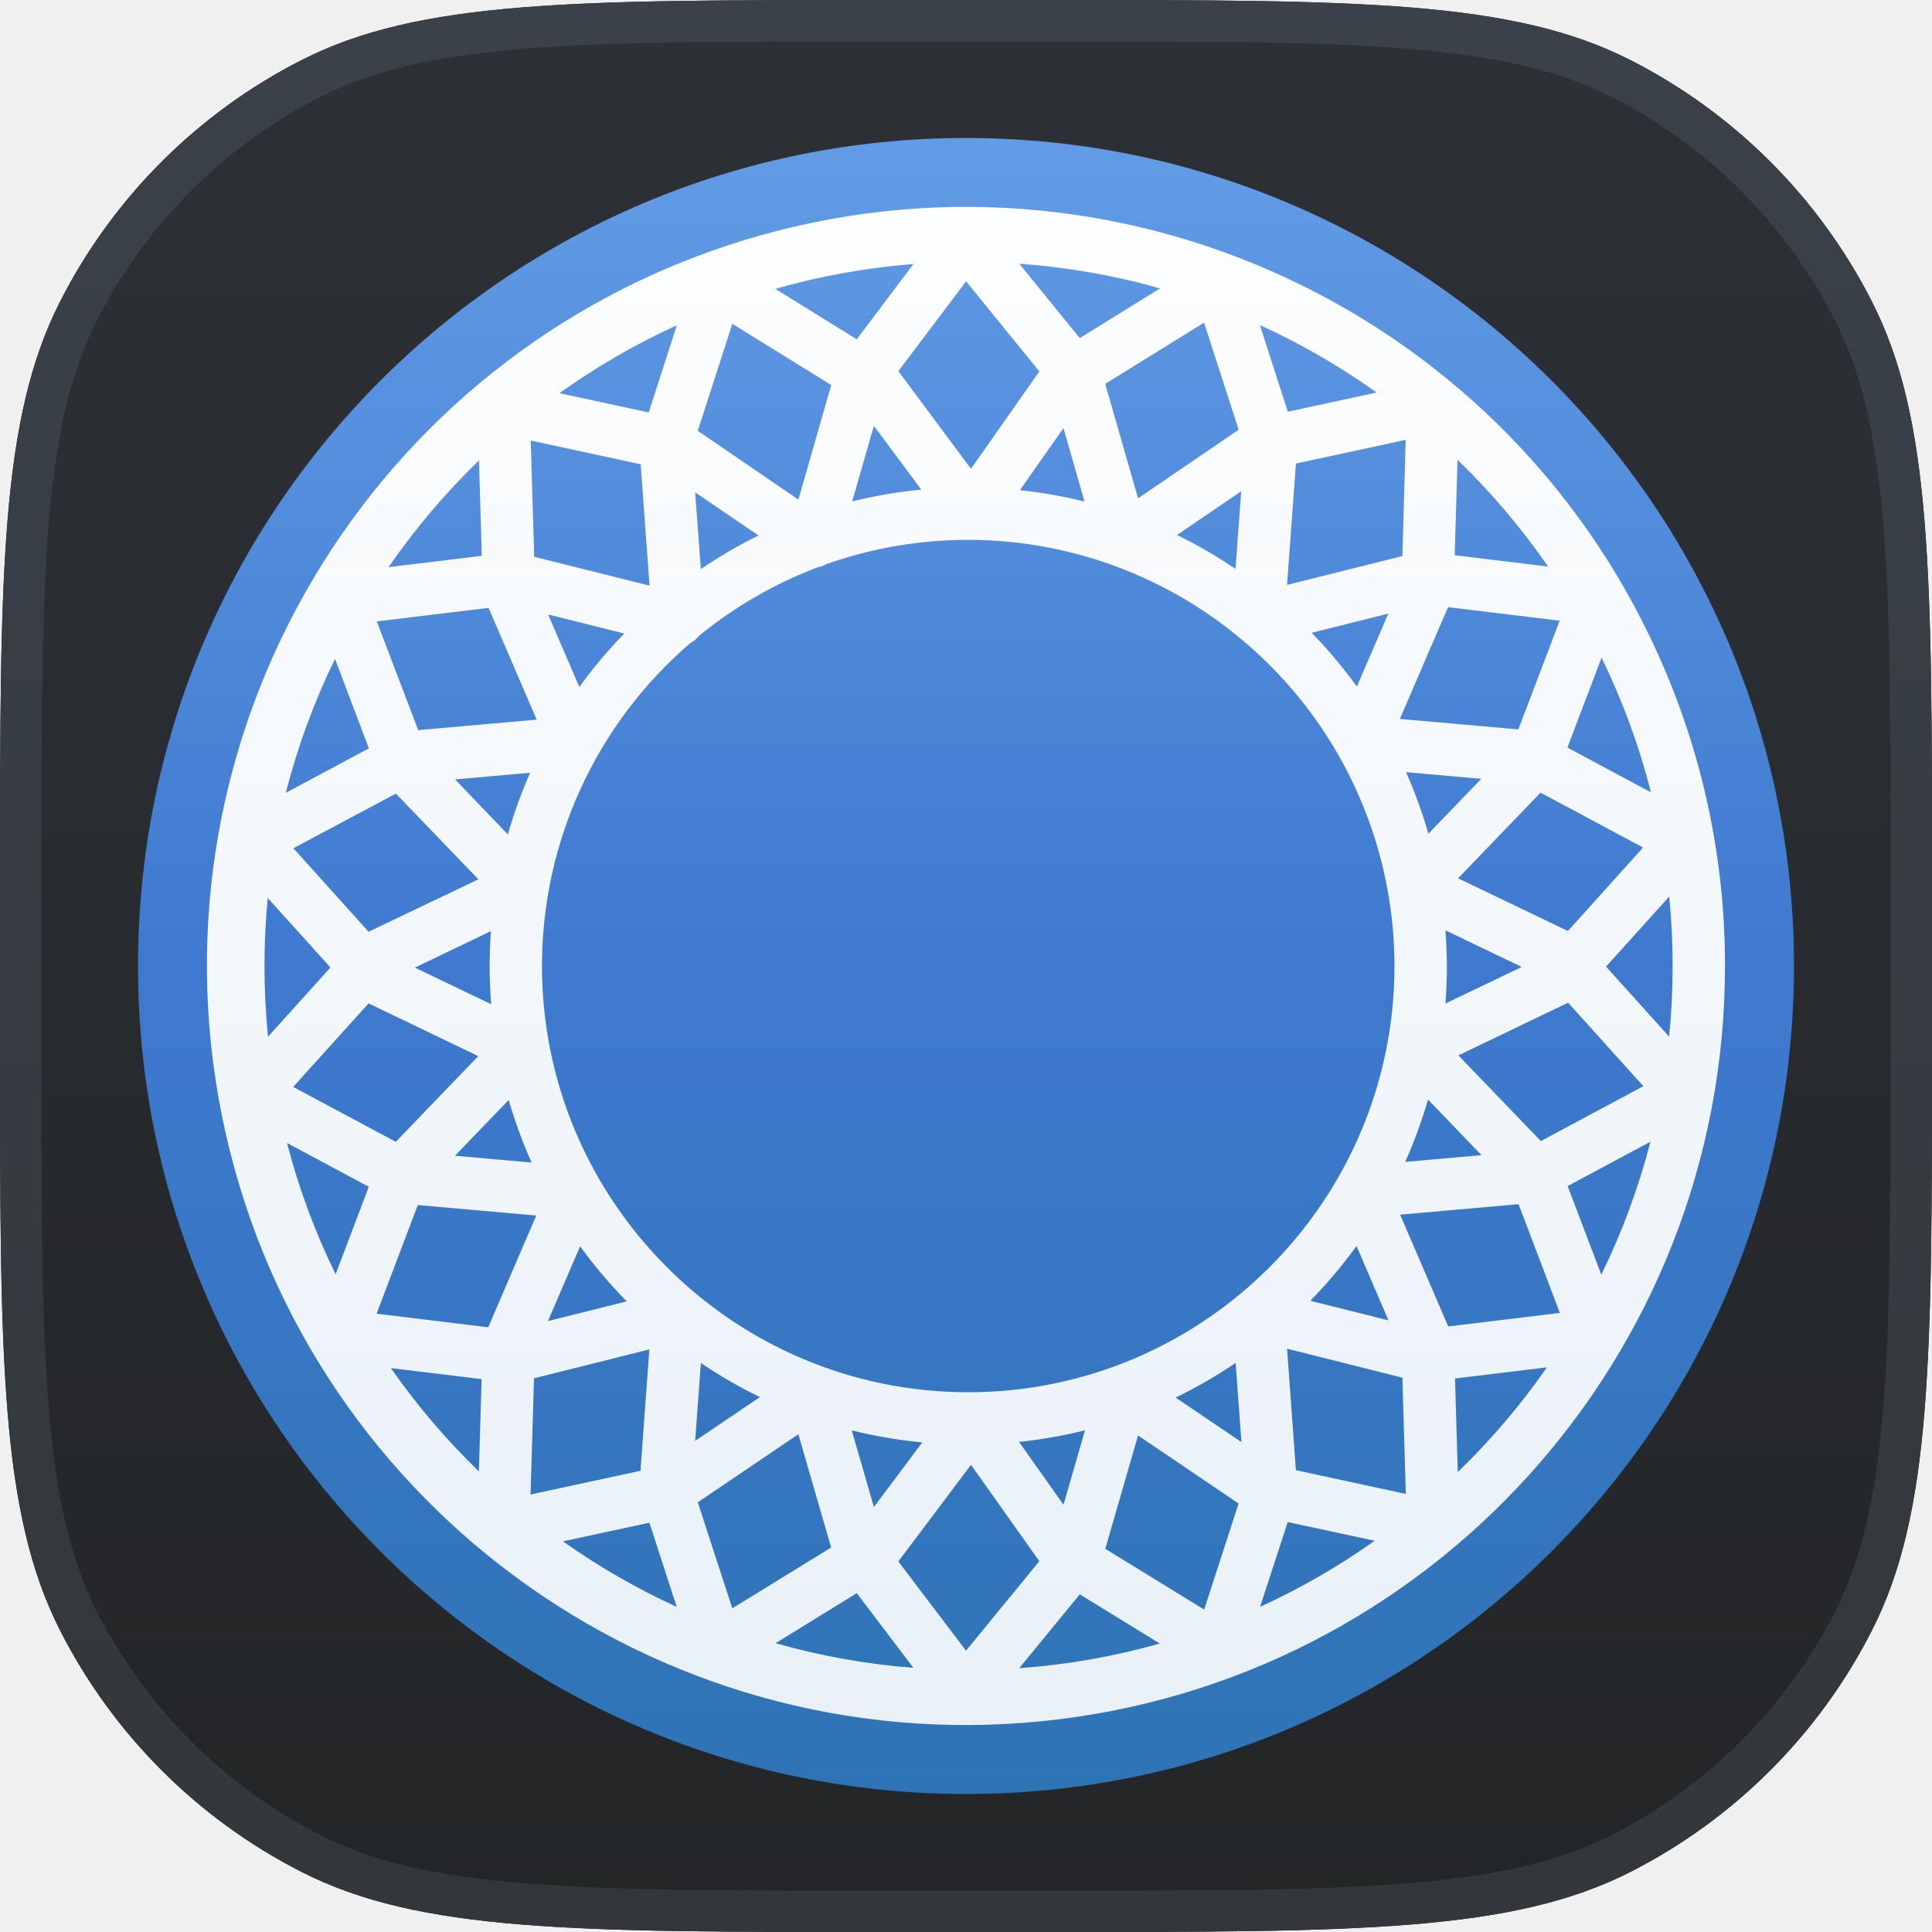
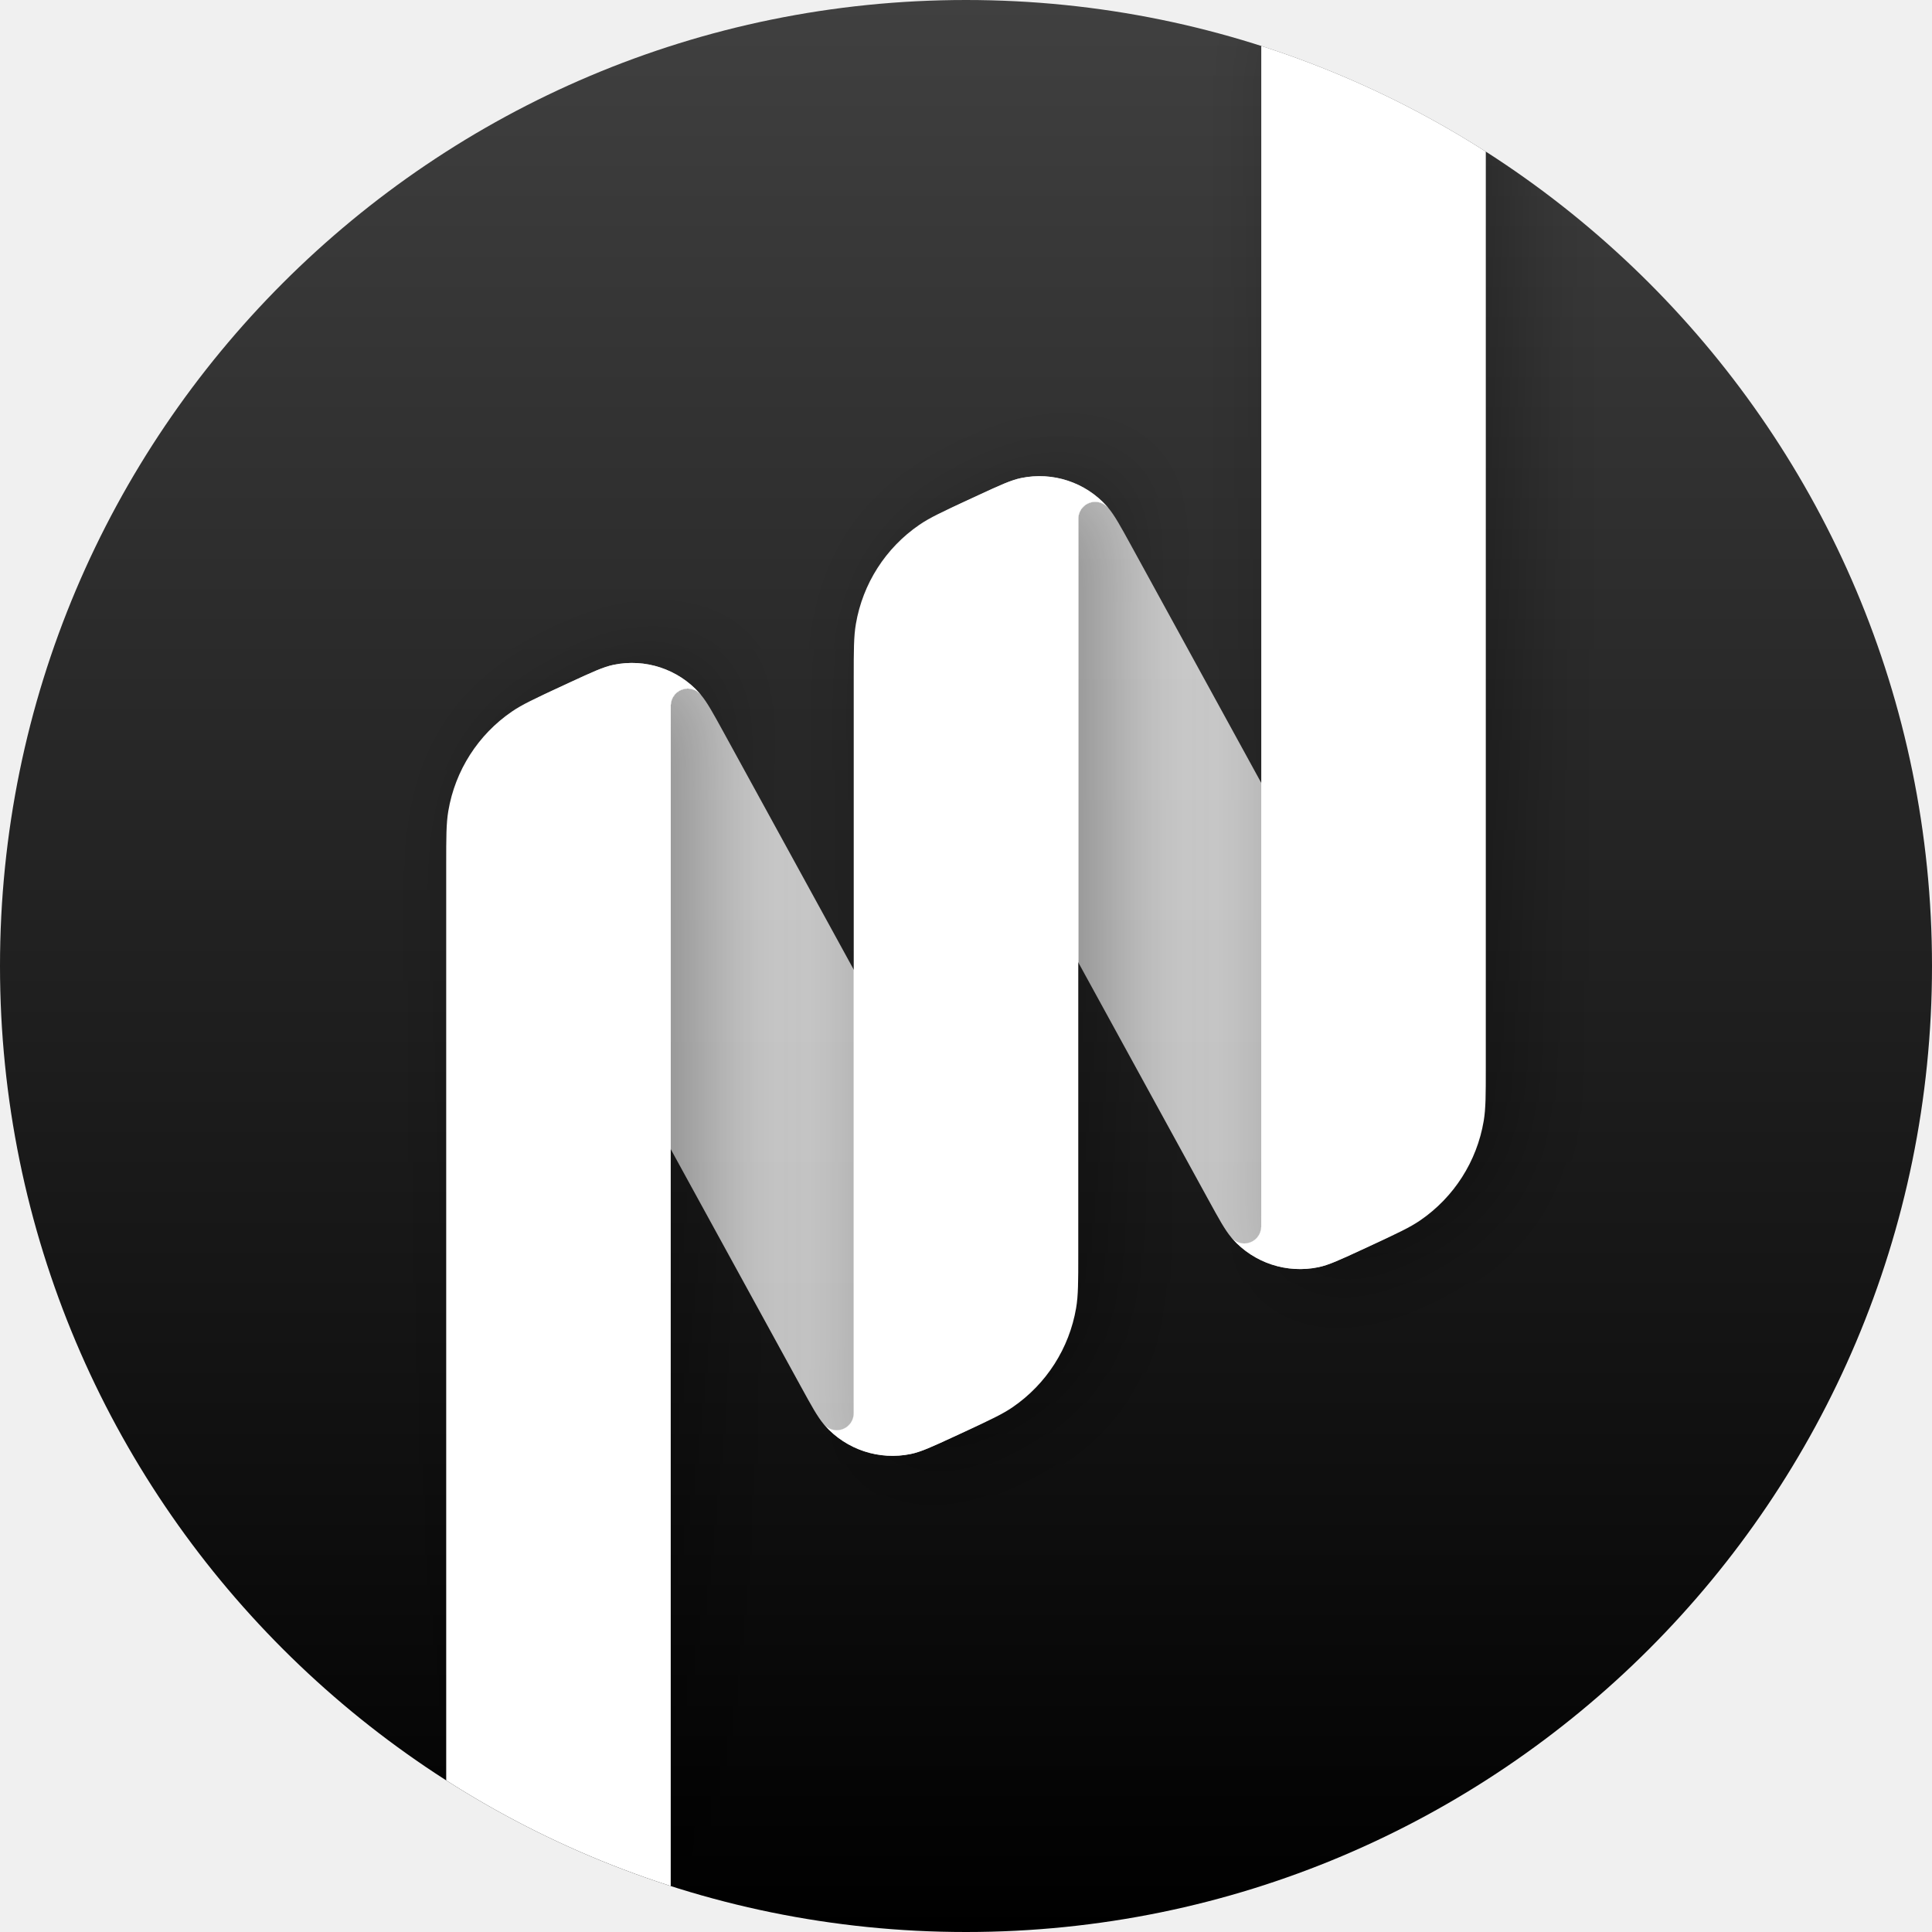
- <svg xmlns="http://www.w3.org/2000/svg" width="560" height="560" fill="none">
-   <g clip-path="url(#a)">
-     <path fill="url(#b)" d="M0 256c0-89.608 0-134.413 17.439-168.638a160 160 0 0 1 69.923-69.923C121.587 0 166.392 0 256 0h48c89.608 0 134.413 0 168.638 17.439a160 160 0 0 1 69.923 69.923C560 121.587 560 166.392 560 256v48c0 89.608 0 134.413-17.439 168.638a160 160 0 0 1-69.923 69.923C438.413 560 393.608 560 304 560h-48c-89.608 0-134.413 0-168.638-17.439a160 160 0 0 1-69.923-69.923C0 438.413 0 393.608 0 304z" />
-     <circle cx="280.002" cy="280" r="240" fill="url(#c)" />
-     <path fill="url(#d)" d="M482.771 194.651A220 220 0 1 0 500.002 280a218.6 218.6 0 0 0-17.231-85.349m-18.63 174.801-9.757-25.667 24.008-12.852a202.4 202.4 0 0 1-14.251 38.546zm-380.95-38.153 23.713 12.7-9.623 25.346a202.2 202.2 0 0 1-14.09-38.046M76.661 280q0-9.98.945-19.719l18.167 20.147-18.095 20.084A213 213 0 0 1 76.662 280m20.45-89.015 9.81 25.935-24.08 12.878a203 203 0 0 1 14.27-38.813m381.432 38.688-24.213-12.994 9.89-26.042a203 203 0 0 1 14.323 39.036M359.84 418.004l-19.086-12.914a136.6 136.6 0 0 0 17.4-10.042zm-51.575 18.149-12.896-18.212a138 138 0 0 0 19.13-3.362zm-54.956.66-6.421-22.207a138.4 138.4 0 0 0 20.441 3.478zm-12.396 11.745-28.646 17.623-10.007-30.733 29.146-19.719zm-39.42-30.911 1.659-22.564a137 137 0 0 0 17.115 9.864zm0-274.928 18.363 12.485a139 139 0 0 0-16.704 9.748zm51.807-19.282 13.744 18.488a139 139 0 0 0-20.022 3.407zm54.947.66 6.109 21.279a138.5 138.5 0 0 0-18.729-3.299zm12.102-12.825 28.655-17.747 10.024 31.027-29.145 19.888zm39.419 31.117-1.649 22.501a138 138 0 0 0-16.945-9.81zm-79.124 261.158c-68.119 0-123.547-55.428-123.547-123.547a123.31 123.31 0 0 1 43.05-93.643q.719-.378 1.346-.892a7.2 7.2 0 0 0 1.115-1.16 123.7 123.7 0 0 1 34.497-19.915 7.1 7.1 0 0 0 2.47-.9 123.37 123.37 0 0 1 119.774 21.404 7 7 0 0 0 .874.74 123.3 123.3 0 0 1 32.432 42.315A123.3 123.3 0 0 1 404.191 280c0 68.119-55.419 123.547-123.547 123.547M142.409 291.095l-22.154-10.622 22.038-10.586a140 140 0 0 0 .071 21.208zm276.622-21.405 22.047 10.586-22.1 10.596q.41-5.352.419-10.872c-.036-3.46-.16-6.912-.419-10.328zm-11.487-45.876 21.824 1.926-15.349 15.911a136 136 0 0 0-6.475-17.837m-27.37-40.392 22.234-5.565-9.115 21.146a140 140 0 0 0-13.119-15.616zm-98.727-47.535-21.048-28.307 19.621-26.033 21.235 26.113zm-50.032 8.919-29.155-19.933 10.007-31.01 28.664 17.739zm-63.473 54.348-9.061-21.047 22.073 5.521a140 140 0 0 0-13.012 15.455zm-20.717 42.738-15.304-15.973 21.734-1.927a138 138 0 0 0-6.43 17.828zm-32.472-11.862 23.91 24.838-31.83 15.206-21.788-24.205zm-7.92 60.815 31.794 15.277-23.901 24.838-29.743-15.911zm40.615 27.995a137 137 0 0 0 6.653 18.131L131.876 335zm34.211 58.371-22.831 5.708 9.328-21.672a142 142 0 0 0 13.503 15.964m99.788 47.374 19.808 27.933-21.244 25.944-19.62-25.864zm48.427-8.499 29.136 19.719-9.979 30.742-28.655-17.623zm63.321-54.919 9.266 21.547-22.662-5.673a141 141 0 0 0 13.396-15.883zm20.726-42.452 15.5 16.116-22.117 1.953a137 137 0 0 0 6.617-18.105zm32.704 12.031-23.901-24.838 31.794-15.268 21.823 24.195zm7.839-60.886-31.83-15.277 23.902-24.829 29.716 15.901zm-14.358-58.443-34.336-3.032 13.948-32.401 32.356 3.925zm-33.614-50.246-33.435 8.365 2.577-35.174 31.812-6.867zm-93.51-63.17-17.533-21.555a202.8 202.8 0 0 1 40.811 7.135zm-64.649.34-23.598-14.609a202.3 202.3 0 0 1 40.026-7.197zm-60.057 71.409-33.435-8.365-.999-33.685 31.857 6.876zm-46.661 6.448 13.948 32.392-34.336 3.041-12.013-31.517zm-20.512 173.089 34.336 3.041-13.922 32.392-32.356-3.942zm33.684 50.22 33.436-8.375-2.578 35.184-31.856 6.876zm93.555 62.277 16.41 21.645a203 203 0 0 1-39.946-7.134zm64.64.339 23.188 14.27a202.7 202.7 0 0 1-40.739 7.134zm60.084-71.196 33.426 8.402.99 33.693-31.857-6.885zm46.715-6.448-13.949-32.4 34.336-3.041 11.96 31.517zm45.742-104.301 18.319-20.316a208 208 0 0 1 .981 20.102q0 10.373-1.017 20.513zm-16.802-115.957-27.068-3.291.821-27.647a205 205 0 0 1 26.247 30.938m-49.703-50.452-25.729 5.566-8.107-25.115a203.7 203.7 0 0 1 33.836 19.549M196.196 94.265l-8.161 25.284-25.863-5.583a204.4 204.4 0 0 1 34.024-19.701m-57.364 39.196.821 27.647-27.032 3.282a206 206 0 0 1 26.211-30.929m-25.506 263.094 26.273 3.184-.793 26.755a205.6 205.6 0 0 1-25.48-29.903zm49.845 50.22 25.061-5.414 7.919 24.401a204.7 204.7 0 0 1-32.98-18.987m202.056 19.031 8.026-24.623 25.213 5.413a204 204 0 0 1-33.239 19.166zm57.318-39.125-.802-27.121 26.639-3.228a205.3 205.3 0 0 1-25.837 30.349" />
-     <path fill="url(#e)" fill-rule="evenodd" d="M304 12h-48c-45.002 0-78.032.01-104.111 2.14-25.938 2.12-43.94 6.277-59.08 13.991a148 148 0 0 0-64.678 64.678c-7.714 15.14-11.872 33.142-13.991 59.08C12.01 177.968 12 210.998 12 256v48c0 45.002.01 78.032 2.14 104.111 2.12 25.938 6.277 43.94 13.991 59.08a148 148 0 0 0 64.678 64.678c15.14 7.714 33.142 11.872 59.08 13.991C177.968 547.991 210.998 548 256 548h48c45.002 0 78.032-.009 104.111-2.14 25.938-2.119 43.94-6.277 59.08-13.991a148 148 0 0 0 64.678-64.678c7.714-15.14 11.872-33.142 13.991-59.08C547.991 382.032 548 349.002 548 304v-48c0-45.002-.009-78.032-2.14-104.111-2.119-25.938-6.277-43.94-13.991-59.08a148 148 0 0 0-64.678-64.678c-15.14-7.714-33.142-11.872-59.08-13.991C382.032 12.01 349.002 12 304 12M17.439 87.362C0 121.587 0 166.392 0 256v48c0 89.608 0 134.413 17.439 168.638a160 160 0 0 0 69.923 69.923C121.587 560 166.392 560 256 560h48c89.608 0 134.413 0 168.638-17.439a160 160 0 0 0 69.923-69.923C560 438.413 560 393.608 560 304v-48c0-89.608 0-134.413-17.439-168.638a160 160 0 0 0-69.923-69.923C438.413 0 393.608 0 304 0h-48C166.392 0 121.587 0 87.362 17.439a160 160 0 0 0-69.923 69.923" clip-rule="evenodd" />
+ <svg xmlns="http://www.w3.org/2000/svg" width="512" height="512" fill="none">
+   <g clip-path="url(#logoDark_svg__a)">
+     <rect width="512" height="512" fill="url(#logoDark_svg__b)" rx="256" />
+     <path fill="#fff" fill-opacity=".75" d="M151.218 180.762c-7.1 3.282-10.65 4.923-13.18 6.978a26 26 0 0 0-8.782 26.663c.813 3.156 2.693 6.586 6.453 13.445l42.041 76.685 34.449 62.838c2.868 5.231 4.396 8.017 6.083 10.035l.039.046q.157.188.318.366a24 24 0 0 0 22.754 7.495c2.698-.559 5.594-1.898 11.388-4.576 7.101-3.281 10.651-4.922 13.18-6.978a26 26 0 0 0 8.782-26.662c-.813-3.156-2.693-6.586-6.453-13.445l-42.04-76.684-34.45-62.839c-2.865-5.227-4.393-8.005-6.079-10.023l-.029-.035c-.11-.132-.22-.265-.331-.39a24 24 0 0 0-22.754-7.494c-2.698.559-5.595 1.898-11.389 4.575m107.997-49.496c-7.1 3.281-10.651 4.922-13.18 6.978a26 26 0 0 0-8.782 26.662c.813 3.157 2.693 6.586 6.453 13.445l42.041 76.685 34.449 62.838c2.868 5.231 4.395 8.017 6.083 10.035l.039.047q.158.188.317.366a24 24 0 0 0 22.755 7.495c2.697-.559 5.594-1.898 11.388-4.576 7.1-3.282 10.65-4.923 13.18-6.978a26 26 0 0 0 8.782-26.662c-.813-3.157-2.693-6.586-6.453-13.445l-42.04-76.685-34.45-62.838c-2.866-5.228-4.393-8.006-6.079-10.024l-.03-.035c-.109-.131-.219-.265-.331-.389a24 24 0 0 0-22.754-7.495c-2.697.559-5.594 1.898-11.388 4.576" />
+     <g fill="#fff" filter="url(#logoDark_svg__c)">
+       <path fill-rule="evenodd" d="m185.692 184.071-.039-.047zM183 182.532l.01.002z" clip-rule="evenodd" />
+       <path d="M118.25 512h59.5V186.97a4.5 4.5 0 0 1 5.25-4.438l.01.002a4 4 0 0 1 .508.117q.08.023.156.049a4.5 4.5 0 0 1 1.979 1.324q-.145-.176-.292-.343a24 24 0 0 0-22.754-7.494c-2.698.559-5.595 1.898-11.389 4.575l-.002.001-1.656.766-1.223.565-.006.003-.003.002c-6.612 3.055-9.918 4.583-12.697 6.489a40 40 0 0 0-16.817 26.299c-.564 3.322-.564 6.964-.564 14.248z" />
+     </g>
+     <g fill="#fff" filter="url(#logoDark_svg__d)">
+       <path fill-rule="evenodd" d="M291.804 133.25a4.5 4.5 0 0 1 1.884 1.324l-.039-.047a4.5 4.5 0 0 0-1.845-1.277" clip-rule="evenodd" />
+       <path d="M285.749 332.365V151.413c0-1.086 0-2.082-.003-2.998v-10.942a4.5 4.5 0 0 1 5.25-4.437l.01.001a6 6 0 0 1 .466.105q.168.048.332.108a4.5 4.5 0 0 1 1.845 1.277c-.097-.116-.194-.233-.292-.342a24 24 0 0 0-22.754-7.495c-2.698.559-5.595 1.898-11.389 4.576l-.69.319q-1.024.471-2.196 1.013l-.001.001c-6.612 3.055-9.918 4.583-12.697 6.489a40 40 0 0 0-16.817 26.299c-.564 3.322-.564 6.964-.564 14.248V374.53a4.5 4.5 0 0 1-4.5 4.5 4.49 4.49 0 0 1-3.429-1.578q.158.188.318.366a24 24 0 0 0 22.754 7.495c2.698-.559 5.595-1.898 11.388-4.576l.006-.002 1.428-.66 1.342-.62.103-.048.013-.006c6.612-3.056 9.918-4.583 12.696-6.489a40 40 0 0 0 16.818-26.299c.563-3.322.563-6.964.563-14.248" />
+     </g>
+     <g filter="url(#logoDark_svg__e)">
+       <path fill="#fff" d="M393.749 282.865V0h-59.5v207.478l-.004-.007v117.562a4.5 4.5 0 0 1-4.5 4.5 4.49 4.49 0 0 1-3.429-1.577q.158.188.318.366a24 24 0 0 0 22.754 7.495c2.698-.559 5.595-1.898 11.389-4.576l2.362-1.094.533-.246c6.611-3.055 9.918-4.583 12.696-6.489a40 40 0 0 0 16.818-26.299c.563-3.322.563-6.964.563-14.248" />
+     </g>
  </g>
  <defs>
-     <linearGradient id="b" x1="280" x2="280" y1="0" y2="560" gradientUnits="userSpaceOnUse">
-       <stop stop-color="#2D3136" />
-       <stop offset="1" stop-color="#232527" />
+     <filter id="logoDark_svg__c" width="115.442" height="384.313" x="102.25" y="153.687" color-interpolation-filters="sRGB" filterUnits="userSpaceOnUse">
+       <feFlood flood-opacity="0" result="BackgroundImageFix" />
+       <feColorMatrix in="SourceAlpha" result="hardAlpha" values="0 0 0 0 0 0 0 0 0 0 0 0 0 0 0 0 0 0 127 0" />
+       <feOffset dx="8" dy="2" />
+       <feGaussianBlur stdDeviation="12" />
+       <feComposite in2="hardAlpha" operator="out" />
+       <feColorMatrix values="0 0 0 0 0 0 0 0 0 0 0 0 0 0 0 0 0 0 0.3 0" />
+       <feBlend in2="BackgroundImageFix" result="effect1_dropShadow_50002_25119" />
+       <feBlend in="SourceGraphic" in2="effect1_dropShadow_50002_25119" result="shape" />
+     </filter>
+     <filter id="logoDark_svg__d" width="123.368" height="307.623" x="202.32" y="104.19" color-interpolation-filters="sRGB" filterUnits="userSpaceOnUse">
+       <feFlood flood-opacity="0" result="BackgroundImageFix" />
+       <feColorMatrix in="SourceAlpha" result="hardAlpha" values="0 0 0 0 0 0 0 0 0 0 0 0 0 0 0 0 0 0 127 0" />
+       <feOffset dx="8" dy="2" />
+       <feGaussianBlur stdDeviation="12" />
+       <feComposite in2="hardAlpha" operator="out" />
+       <feColorMatrix values="0 0 0 0 0 0 0 0 0 0 0 0 0 0 0 0 0 0 0.3 0" />
+       <feBlend in2="BackgroundImageFix" result="effect1_dropShadow_50002_25119" />
+       <feBlend in="SourceGraphic" in2="effect1_dropShadow_50002_25119" result="shape" />
+     </filter>
+     <filter id="logoDark_svg__e" width="115.433" height="384.317" x="310.316" y="-22" color-interpolation-filters="sRGB" filterUnits="userSpaceOnUse">
+       <feFlood flood-opacity="0" result="BackgroundImageFix" />
+       <feColorMatrix in="SourceAlpha" result="hardAlpha" values="0 0 0 0 0 0 0 0 0 0 0 0 0 0 0 0 0 0 127 0" />
+       <feOffset dx="8" dy="2" />
+       <feGaussianBlur stdDeviation="12" />
+       <feComposite in2="hardAlpha" operator="out" />
+       <feColorMatrix values="0 0 0 0 0 0 0 0 0 0 0 0 0 0 0 0 0 0 0.3 0" />
+       <feBlend in2="BackgroundImageFix" result="effect1_dropShadow_50002_25119" />
+       <feBlend in="SourceGraphic" in2="effect1_dropShadow_50002_25119" result="shape" />
+     </filter>
+     <linearGradient id="logoDark_svg__b" x1="256" x2="256" y1="0" y2="512" gradientUnits="userSpaceOnUse">
+       <stop stop-color="#404040" />
+       <stop offset="1" />
    </linearGradient>
-     <linearGradient id="c" x1="280.002" x2="280.002" y1="40" y2="520" gradientUnits="userSpaceOnUse">
-       <stop stop-color="#629CE6" />
-       <stop offset=".5" stop-color="#3F79CF" />
-       <stop offset="1" stop-color="#2E74B5" />
-     </linearGradient>
-     <linearGradient id="d" x1="280.002" x2="280.002" y1="0" y2="560" gradientUnits="userSpaceOnUse">
-       <stop stop-color="#fff" />
-       <stop offset="1" stop-color="#E6EFF6" />
-     </linearGradient>
-     <linearGradient id="e" x1="280" x2="280" y1="0" y2="560" gradientUnits="userSpaceOnUse">
-       <stop stop-color="#3A4149" />
-       <stop offset="1" stop-color="#33373B" />
-     </linearGradient>
-     <clipPath id="a">
-       <path fill="#fff" d="M0 0h560v560H0z" />
+     <clipPath id="logoDark_svg__a">
+       <rect width="512" height="512" fill="#fff" rx="256" />
    </clipPath>
  </defs>
</svg>
